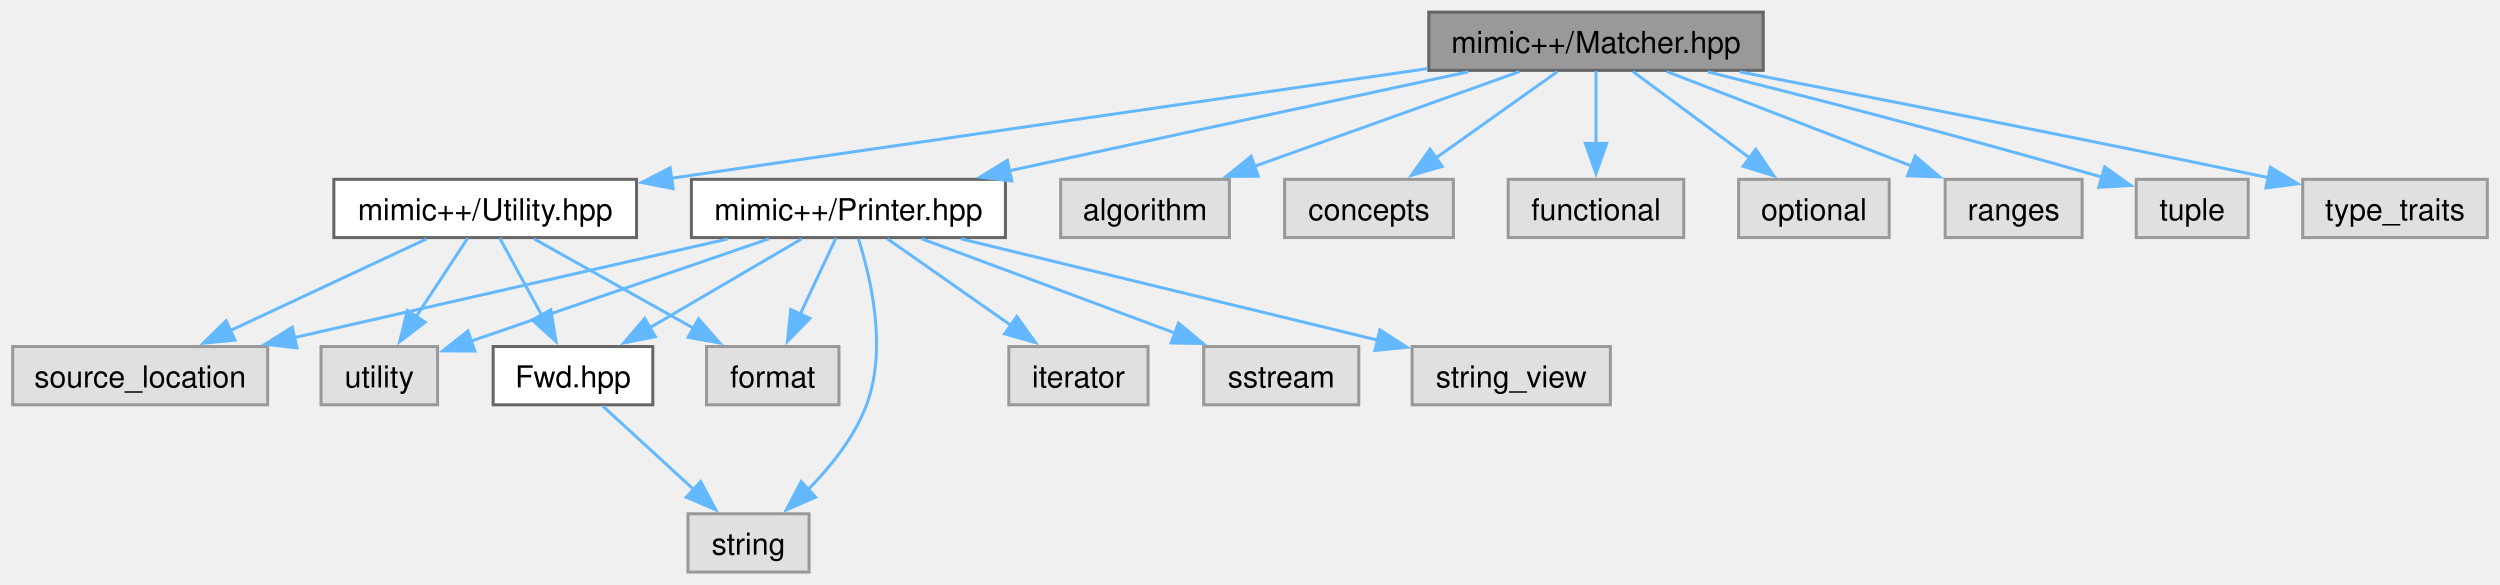
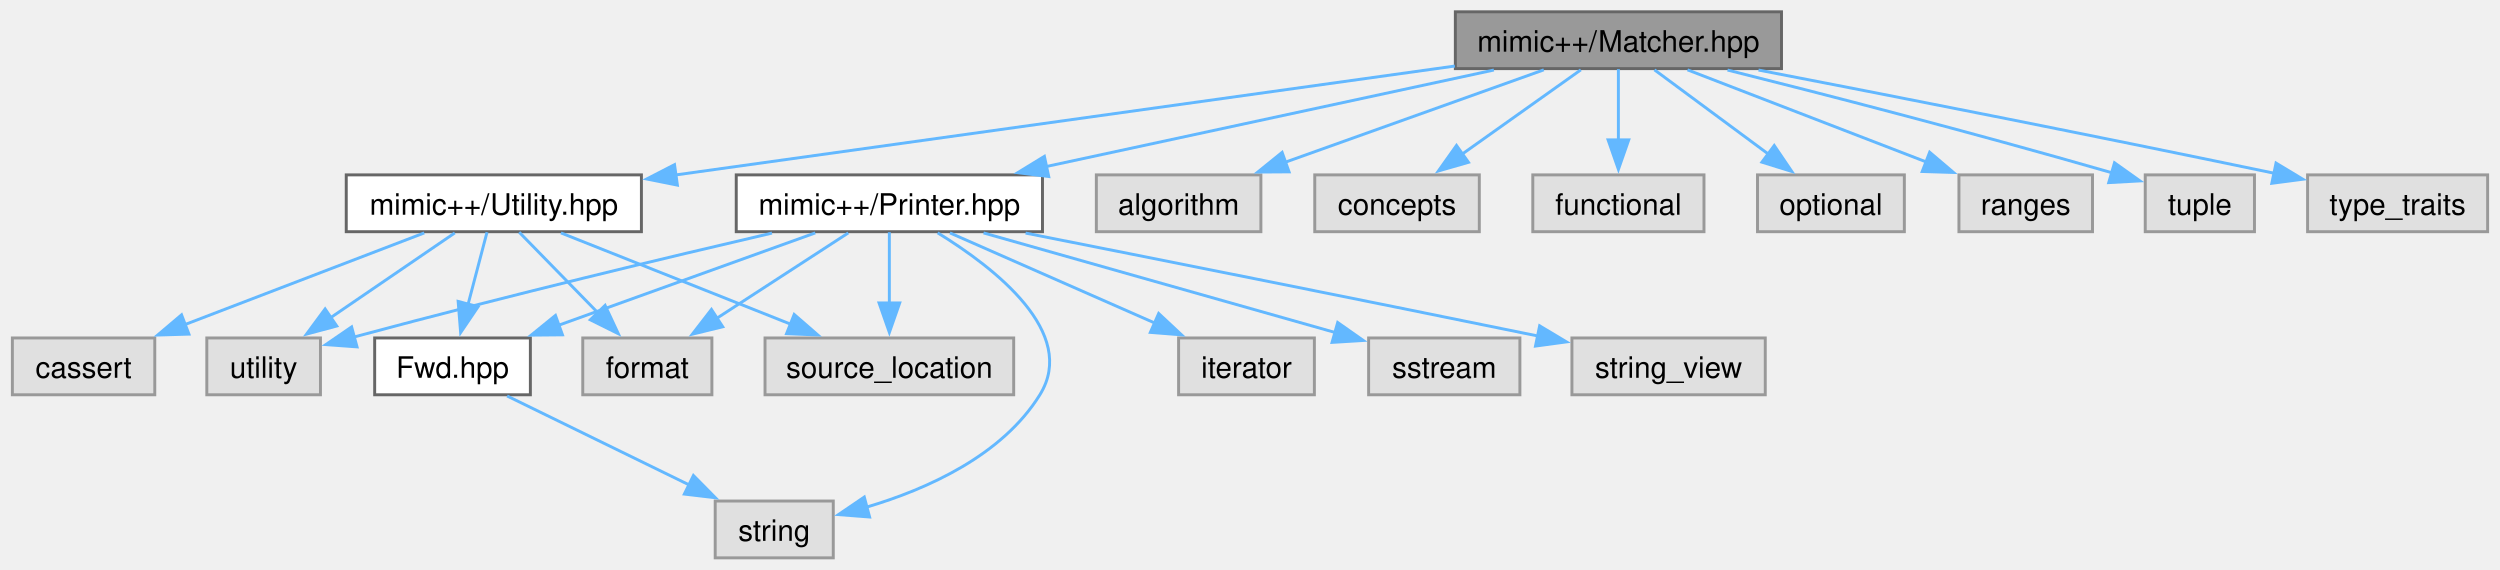
- <svg xmlns="http://www.w3.org/2000/svg" xmlns:xlink="http://www.w3.org/1999/xlink" width="826pt" height="193pt" viewBox="0.00 0.00 825.62 193.00">
+ <svg xmlns="http://www.w3.org/2000/svg" xmlns:xlink="http://www.w3.org/1999/xlink" width="847pt" height="193pt" viewBox="0.00 0.00 846.62 193.00">
  <g id="graph0" class="graph" transform="scale(1 1) rotate(0) translate(4 189)">
    <g id="Node000001" class="node">
      <g id="a_Node000001">
        <a xlink:title=" ">
-           <polygon fill="#999999" stroke="#666666" points="578.38,-185 467.88,-185 467.88,-165.75 578.38,-165.75 578.38,-185" />
-           <text text-anchor="middle" x="523.12" y="-171.5" font-family="Helvetica,sans-Serif" font-size="10.00">mimic++/Matcher.hpp</text>
+           <polygon fill="#999999" stroke="#666666" points="599.38,-185 488.88,-185 488.88,-165.75 599.38,-165.75 599.38,-185" />
+           <text text-anchor="middle" x="544.12" y="-171.5" font-family="Helvetica,sans-Serif" font-size="10.00">mimic++/Matcher.hpp</text>
        </a>
      </g>
    </g>
    <g id="Node000002" class="node">
      <g id="a_Node000002">
        <a xlink:href="../../da/dab/_printer_8hpp.html" target="_top" xlink:title=" ">
-           <polygon fill="white" stroke="#666666" points="328,-129.75 224.25,-129.75 224.25,-110.5 328,-110.5 328,-129.75" />
-           <text text-anchor="middle" x="276.12" y="-116.25" font-family="Helvetica,sans-Serif" font-size="10.00">mimic++/Printer.hpp</text>
+           <polygon fill="white" stroke="#666666" points="349,-129.75 245.25,-129.75 245.25,-110.5 349,-110.5 349,-129.75" />
+           <text text-anchor="middle" x="297.12" y="-116.25" font-family="Helvetica,sans-Serif" font-size="10.00">mimic++/Printer.hpp</text>
        </a>
      </g>
    </g>
    <g id="edge1_Node000001_Node000002" class="edge">
      <g id="a_edge1_Node000001_Node000002">
        <a xlink:title=" ">
-           <path fill="none" stroke="#63b8ff" d="M480.94,-165.28C439.03,-156.24 374.61,-142.36 329.23,-132.57" />
-           <polygon fill="#63b8ff" stroke="#63b8ff" points="330.12,-129.19 319.61,-130.5 328.65,-136.03 330.12,-129.19" />
+           <path fill="none" stroke="#63b8ff" d="M501.94,-165.28C460.03,-156.24 395.61,-142.36 350.23,-132.57" />
+           <polygon fill="#63b8ff" stroke="#63b8ff" points="351.12,-129.19 340.61,-130.5 349.65,-136.03 351.12,-129.19" />
        </a>
      </g>
    </g>
    <g id="Node000011" class="node">
      <g id="a_Node000011">
        <a xlink:href="../../d4/d2c/_utility_8hpp.html" target="_top" xlink:title=" ">
-           <polygon fill="white" stroke="#666666" points="206.12,-129.75 106.12,-129.75 106.12,-110.5 206.12,-110.5 206.12,-129.75" />
-           <text text-anchor="middle" x="156.12" y="-116.25" font-family="Helvetica,sans-Serif" font-size="10.00">mimic++/Utility.hpp</text>
+           <polygon fill="white" stroke="#666666" points="213.12,-129.75 113.12,-129.75 113.12,-110.5 213.12,-110.5 213.12,-129.75" />
+           <text text-anchor="middle" x="163.12" y="-116.25" font-family="Helvetica,sans-Serif" font-size="10.00">mimic++/Utility.hpp</text>
        </a>
      </g>
    </g>
    <g id="edge11_Node000001_Node000011" class="edge">
      <g id="a_edge11_Node000001_Node000011">
        <a xlink:title=" ">
-           <path fill="none" stroke="#63b8ff" d="M467.48,-166.33C408.2,-157.76 311.29,-143.74 217.73,-130.13" />
-           <polygon fill="#63b8ff" stroke="#63b8ff" points="218.23,-126.66 207.83,-128.69 217.23,-133.59 218.23,-126.66" />
-         </a>
-       </g>
-     </g>
-     <g id="Node000012" class="node">
-       <g id="a_Node000012">
-         <a xlink:title=" ">
-           <polygon fill="#e0e0e0" stroke="#999999" points="402,-129.75 346.25,-129.75 346.25,-110.5 402,-110.5 402,-129.75" />
-           <text text-anchor="middle" x="374.12" y="-116.25" font-family="Helvetica,sans-Serif" font-size="10.00">algorithm</text>
-         </a>
-       </g>
-     </g>
-     <g id="edge16_Node000001_Node000012" class="edge">
-       <g id="a_edge16_Node000001_Node000012">
-         <a xlink:title=" ">
-           <path fill="none" stroke="#63b8ff" d="M497.85,-165.34C473.77,-156.74 437.27,-143.69 410.14,-134" />
-           <polygon fill="#63b8ff" stroke="#63b8ff" points="411.54,-130.78 400.95,-130.71 409.19,-137.37 411.54,-130.78" />
+           <path fill="none" stroke="#63b8ff" d="M488.72,-166.63C418.49,-156.82 297.79,-139.95 224.73,-129.73" />
+           <polygon fill="#63b8ff" stroke="#63b8ff" points="225.31,-126.28 214.92,-128.36 224.34,-133.21 225.31,-126.28" />
        </a>
      </g>
    </g>
    <g id="Node000013" class="node">
      <g id="a_Node000013">
        <a xlink:title=" ">
-           <polygon fill="#e0e0e0" stroke="#999999" points="476,-129.75 420.25,-129.75 420.25,-110.5 476,-110.5 476,-129.75" />
-           <text text-anchor="middle" x="448.12" y="-116.25" font-family="Helvetica,sans-Serif" font-size="10.00">concepts</text>
+           <polygon fill="#e0e0e0" stroke="#999999" points="423,-129.75 367.25,-129.75 367.25,-110.5 423,-110.5 423,-129.75" />
+           <text text-anchor="middle" x="395.12" y="-116.25" font-family="Helvetica,sans-Serif" font-size="10.00">algorithm</text>
        </a>
      </g>
    </g>
    <g id="edge17_Node000001_Node000013" class="edge">
      <g id="a_edge17_Node000001_Node000013">
        <a xlink:title=" ">
-           <path fill="none" stroke="#63b8ff" d="M510.4,-165.34C499.41,-157.54 483.28,-146.09 470.19,-136.79" />
-           <polygon fill="#63b8ff" stroke="#63b8ff" points="472.32,-134.01 462.14,-131.08 468.27,-139.72 472.32,-134.01" />
+           <path fill="none" stroke="#63b8ff" d="M518.85,-165.34C494.77,-156.74 458.27,-143.69 431.14,-134" />
+           <polygon fill="#63b8ff" stroke="#63b8ff" points="432.54,-130.78 421.95,-130.71 430.19,-137.37 432.54,-130.78" />
        </a>
      </g>
    </g>
    <g id="Node000014" class="node">
      <g id="a_Node000014">
        <a xlink:title=" ">
-           <polygon fill="#e0e0e0" stroke="#999999" points="552.12,-129.75 494.12,-129.75 494.12,-110.5 552.12,-110.5 552.12,-129.75" />
-           <text text-anchor="middle" x="523.12" y="-116.25" font-family="Helvetica,sans-Serif" font-size="10.00">functional</text>
+           <polygon fill="#e0e0e0" stroke="#999999" points="497,-129.75 441.25,-129.75 441.25,-110.5 497,-110.5 497,-129.75" />
+           <text text-anchor="middle" x="469.12" y="-116.25" font-family="Helvetica,sans-Serif" font-size="10.00">concepts</text>
        </a>
      </g>
    </g>
    <g id="edge18_Node000001_Node000014" class="edge">
      <g id="a_edge18_Node000001_Node000014">
        <a xlink:title=" ">
-           <path fill="none" stroke="#63b8ff" d="M523.12,-165.58C523.12,-159.07 523.12,-149.92 523.12,-141.62" />
-           <polygon fill="#63b8ff" stroke="#63b8ff" points="526.63,-141.62 523.13,-131.62 519.63,-141.62 526.63,-141.62" />
+           <path fill="none" stroke="#63b8ff" d="M531.4,-165.34C520.41,-157.54 504.28,-146.09 491.19,-136.79" />
+           <polygon fill="#63b8ff" stroke="#63b8ff" points="493.32,-134.01 483.14,-131.08 489.27,-139.72 493.32,-134.01" />
        </a>
      </g>
    </g>
    <g id="Node000015" class="node">
      <g id="a_Node000015">
        <a xlink:title=" ">
-           <polygon fill="#e0e0e0" stroke="#999999" points="620,-129.75 570.25,-129.75 570.25,-110.5 620,-110.5 620,-129.75" />
-           <text text-anchor="middle" x="595.12" y="-116.25" font-family="Helvetica,sans-Serif" font-size="10.00">optional</text>
+           <polygon fill="#e0e0e0" stroke="#999999" points="573.12,-129.75 515.12,-129.75 515.12,-110.5 573.12,-110.5 573.12,-129.75" />
+           <text text-anchor="middle" x="544.12" y="-116.25" font-family="Helvetica,sans-Serif" font-size="10.00">functional</text>
        </a>
      </g>
    </g>
    <g id="edge19_Node000001_Node000015" class="edge">
      <g id="a_edge19_Node000001_Node000015">
        <a xlink:title=" ">
-           <path fill="none" stroke="#63b8ff" d="M535.34,-165.34C545.95,-157.49 561.56,-145.95 574.17,-136.62" />
-           <polygon fill="#63b8ff" stroke="#63b8ff" points="575.92,-139.69 581.87,-130.92 571.75,-134.06 575.92,-139.69" />
+           <path fill="none" stroke="#63b8ff" d="M544.12,-165.58C544.12,-159.07 544.12,-149.92 544.12,-141.62" />
+           <polygon fill="#63b8ff" stroke="#63b8ff" points="547.63,-141.62 544.13,-131.62 540.63,-141.62 547.63,-141.62" />
        </a>
      </g>
    </g>
    <g id="Node000016" class="node">
      <g id="a_Node000016">
        <a xlink:title=" ">
-           <polygon fill="#e0e0e0" stroke="#999999" points="683.75,-129.75 638.5,-129.75 638.5,-110.5 683.75,-110.5 683.75,-129.75" />
-           <text text-anchor="middle" x="661.12" y="-116.25" font-family="Helvetica,sans-Serif" font-size="10.00">ranges</text>
+           <polygon fill="#e0e0e0" stroke="#999999" points="641,-129.75 591.25,-129.75 591.25,-110.5 641,-110.5 641,-129.75" />
+           <text text-anchor="middle" x="616.12" y="-116.25" font-family="Helvetica,sans-Serif" font-size="10.00">optional</text>
        </a>
      </g>
    </g>
    <g id="edge20_Node000001_Node000016" class="edge">
      <g id="a_edge20_Node000001_Node000016">
        <a xlink:title=" ">
-           <path fill="none" stroke="#63b8ff" d="M546.53,-165.34C568.77,-156.76 602.45,-143.77 627.55,-134.08" />
-           <polygon fill="#63b8ff" stroke="#63b8ff" points="628.58,-137.43 636.65,-130.57 626.06,-130.9 628.58,-137.43" />
+           <path fill="none" stroke="#63b8ff" d="M556.34,-165.34C566.95,-157.49 582.56,-145.95 595.17,-136.62" />
+           <polygon fill="#63b8ff" stroke="#63b8ff" points="596.92,-139.69 602.87,-130.92 592.75,-134.06 596.92,-139.69" />
        </a>
      </g>
    </g>
    <g id="Node000017" class="node">
      <g id="a_Node000017">
        <a xlink:title=" ">
-           <polygon fill="#e0e0e0" stroke="#999999" points="738.62,-129.75 701.62,-129.75 701.62,-110.5 738.62,-110.5 738.62,-129.75" />
-           <text text-anchor="middle" x="720.12" y="-116.25" font-family="Helvetica,sans-Serif" font-size="10.00">tuple</text>
+           <polygon fill="#e0e0e0" stroke="#999999" points="704.75,-129.75 659.5,-129.75 659.5,-110.5 704.75,-110.5 704.75,-129.75" />
+           <text text-anchor="middle" x="682.12" y="-116.25" font-family="Helvetica,sans-Serif" font-size="10.00">ranges</text>
        </a>
      </g>
    </g>
    <g id="edge21_Node000001_Node000017" class="edge">
      <g id="a_edge21_Node000001_Node000017">
        <a xlink:title=" ">
-           <path fill="none" stroke="#63b8ff" d="M560.09,-165.27C592.27,-157.21 640.41,-144.84 690.28,-130.48" />
-           <polygon fill="#63b8ff" stroke="#63b8ff" points="691.2,-133.85 699.83,-127.71 689.25,-127.13 691.2,-133.85" />
+           <path fill="none" stroke="#63b8ff" d="M567.53,-165.34C589.77,-156.76 623.45,-143.77 648.55,-134.08" />
+           <polygon fill="#63b8ff" stroke="#63b8ff" points="649.58,-137.43 657.65,-130.57 647.06,-130.9 649.58,-137.43" />
        </a>
      </g>
    </g>
    <g id="Node000018" class="node">
      <g id="a_Node000018">
        <a xlink:title=" ">
-           <polygon fill="#e0e0e0" stroke="#999999" points="817.62,-129.75 756.62,-129.75 756.62,-110.5 817.62,-110.5 817.62,-129.75" />
-           <text text-anchor="middle" x="787.12" y="-116.25" font-family="Helvetica,sans-Serif" font-size="10.00">type_traits</text>
+           <polygon fill="#e0e0e0" stroke="#999999" points="759.62,-129.75 722.62,-129.75 722.62,-110.5 759.62,-110.5 759.62,-129.75" />
+           <text text-anchor="middle" x="741.12" y="-116.25" font-family="Helvetica,sans-Serif" font-size="10.00">tuple</text>
        </a>
      </g>
    </g>
    <g id="edge22_Node000001_Node000018" class="edge">
      <g id="a_edge22_Node000001_Node000018">
        <a xlink:title=" ">
-           <path fill="none" stroke="#63b8ff" d="M570.59,-165.27C613.77,-156.92 679.54,-144.03 745.47,-130.27" />
-           <polygon fill="#63b8ff" stroke="#63b8ff" points="745.93,-133.75 755,-128.28 744.5,-126.9 745.93,-133.75" />
+           <path fill="none" stroke="#63b8ff" d="M581.09,-165.27C613.27,-157.21 661.41,-144.84 711.28,-130.48" />
+           <polygon fill="#63b8ff" stroke="#63b8ff" points="712.2,-133.85 720.83,-127.71 710.25,-127.13 712.2,-133.85" />
+         </a>
+       </g>
+     </g>
+     <g id="Node000019" class="node">
+       <g id="a_Node000019">
+         <a xlink:title=" ">
+           <polygon fill="#e0e0e0" stroke="#999999" points="838.62,-129.75 777.62,-129.75 777.62,-110.5 838.62,-110.5 838.62,-129.75" />
+           <text text-anchor="middle" x="808.12" y="-116.25" font-family="Helvetica,sans-Serif" font-size="10.00">type_traits</text>
+         </a>
+       </g>
+     </g>
+     <g id="edge23_Node000001_Node000019" class="edge">
+       <g id="a_edge23_Node000001_Node000019">
+         <a xlink:title=" ">
+           <path fill="none" stroke="#63b8ff" d="M591.59,-165.27C634.77,-156.92 700.54,-144.03 766.47,-130.27" />
+           <polygon fill="#63b8ff" stroke="#63b8ff" points="766.93,-133.75 776,-128.28 765.5,-126.9 766.93,-133.75" />
        </a>
      </g>
    </g>
    <g id="Node000003" class="node">
      <g id="a_Node000003">
        <a xlink:href="../../df/dde/_fwd_8hpp.html" target="_top" xlink:title=" ">
-           <polygon fill="white" stroke="#666666" points="211.5,-74.5 158.75,-74.5 158.75,-55.25 211.5,-55.25 211.5,-74.5" />
-           <text text-anchor="middle" x="185.12" y="-61" font-family="Helvetica,sans-Serif" font-size="10.00">Fwd.hpp</text>
+           <polygon fill="white" stroke="#666666" points="175.5,-74.5 122.75,-74.5 122.75,-55.25 175.5,-55.25 175.5,-74.5" />
+           <text text-anchor="middle" x="149.12" y="-61" font-family="Helvetica,sans-Serif" font-size="10.00">Fwd.hpp</text>
        </a>
      </g>
    </g>
    <g id="edge2_Node000002_Node000003" class="edge">
      <g id="a_edge2_Node000002_Node000003">
        <a xlink:title=" ">
-           <path fill="none" stroke="#63b8ff" d="M260.69,-110.09C246.96,-102.06 226.63,-90.16 210.51,-80.73" />
-           <polygon fill="#63b8ff" stroke="#63b8ff" points="212.34,-77.75 201.94,-75.72 208.81,-83.79 212.34,-77.75" />
+           <path fill="none" stroke="#63b8ff" d="M272.02,-110.09C248.1,-101.49 211.84,-88.44 184.9,-78.75" />
+           <polygon fill="#63b8ff" stroke="#63b8ff" points="186.37,-75.56 175.78,-75.46 184,-82.14 186.37,-75.56" />
        </a>
      </g>
    </g>
    <g id="Node000004" class="node">
      <g id="a_Node000004">
        <a xlink:title=" ">
-           <polygon fill="#e0e0e0" stroke="#999999" points="263.12,-19.25 223.12,-19.25 223.12,0 263.12,0 263.12,-19.25" />
-           <text text-anchor="middle" x="243.12" y="-5.75" font-family="Helvetica,sans-Serif" font-size="10.00">string</text>
+           <polygon fill="#e0e0e0" stroke="#999999" points="278.12,-19.25 238.12,-19.25 238.12,0 278.12,0 278.12,-19.25" />
+           <text text-anchor="middle" x="258.12" y="-5.75" font-family="Helvetica,sans-Serif" font-size="10.00">string</text>
        </a>
      </g>
    </g>
    <g id="edge8_Node000002_Node000004" class="edge">
      <g id="a_edge8_Node000002_Node000004">
        <a xlink:title=" ">
-           <path fill="none" stroke="#63b8ff" d="M279.4,-110.12C283.47,-97.44 289.09,-73.81 282.12,-55.25 278.09,-44.5 270.16,-34.64 262.5,-26.94" />
-           <polygon fill="#63b8ff" stroke="#63b8ff" points="265.3,-24.76 255.59,-20.52 260.53,-29.89 265.3,-24.76" />
+           <path fill="none" stroke="#63b8ff" d="M313.48,-110.12C332.9,-98.2 361.14,-76.23 348.12,-55.25 335.38,-34.71 310.07,-23.33 289.52,-17.22" />
+           <polygon fill="#63b8ff" stroke="#63b8ff" points="290.43,-13.84 279.87,-14.65 288.63,-20.6 290.43,-13.84" />
        </a>
      </g>
    </g>
    <g id="Node000005" class="node">
      <g id="a_Node000005">
        <a xlink:title=" ">
-           <polygon fill="#e0e0e0" stroke="#999999" points="273,-74.5 229.25,-74.5 229.25,-55.25 273,-55.25 273,-74.5" />
-           <text text-anchor="middle" x="251.12" y="-61" font-family="Helvetica,sans-Serif" font-size="10.00">format</text>
+           <polygon fill="#e0e0e0" stroke="#999999" points="237,-74.5 193.25,-74.5 193.25,-55.25 237,-55.25 237,-74.5" />
+           <text text-anchor="middle" x="215.12" y="-61" font-family="Helvetica,sans-Serif" font-size="10.00">format</text>
        </a>
      </g>
    </g>
    <g id="edge4_Node000002_Node000005" class="edge">
      <g id="a_edge4_Node000002_Node000005">
        <a xlink:title=" ">
-           <path fill="none" stroke="#63b8ff" d="M272,-110.33C268.8,-103.51 264.24,-93.81 260.2,-85.2" />
-           <polygon fill="#63b8ff" stroke="#63b8ff" points="263.4,-83.79 255.99,-76.23 257.07,-86.77 263.4,-83.79" />
+           <path fill="none" stroke="#63b8ff" d="M283.21,-110.09C270.96,-102.14 252.87,-90.39 238.41,-81" />
+           <polygon fill="#63b8ff" stroke="#63b8ff" points="240.67,-78.29 230.37,-75.78 236.85,-84.16 240.67,-78.29" />
        </a>
      </g>
    </g>
    <g id="Node000006" class="node">
      <g id="a_Node000006">
        <a xlink:title=" ">
-           <polygon fill="#e0e0e0" stroke="#999999" points="375.12,-74.5 329.12,-74.5 329.12,-55.25 375.12,-55.25 375.12,-74.5" />
-           <text text-anchor="middle" x="352.12" y="-61" font-family="Helvetica,sans-Serif" font-size="10.00">iterator</text>
+           <polygon fill="#e0e0e0" stroke="#999999" points="441.12,-74.5 395.12,-74.5 395.12,-55.25 441.12,-55.25 441.12,-74.5" />
+           <text text-anchor="middle" x="418.12" y="-61" font-family="Helvetica,sans-Serif" font-size="10.00">iterator</text>
        </a>
      </g>
    </g>
    <g id="edge5_Node000002_Node000006" class="edge">
      <g id="a_edge5_Node000002_Node000006">
        <a xlink:title=" ">
-           <path fill="none" stroke="#63b8ff" d="M289.02,-110.09C300.15,-102.29 316.5,-90.84 329.76,-81.54" />
-           <polygon fill="#63b8ff" stroke="#63b8ff" points="331.75,-84.43 337.93,-75.82 327.73,-78.69 331.75,-84.43" />
+           <path fill="none" stroke="#63b8ff" d="M317.65,-110.09C336.69,-101.72 365.28,-89.13 387.1,-79.53" />
+           <polygon fill="#63b8ff" stroke="#63b8ff" points="388.37,-82.79 396.11,-75.56 385.55,-76.39 388.37,-82.79" />
        </a>
      </g>
    </g>
    <g id="Node000007" class="node">
      <g id="a_Node000007">
        <a xlink:title=" ">
-           <polygon fill="#e0e0e0" stroke="#999999" points="84.25,-74.5 0,-74.5 0,-55.25 84.25,-55.25 84.25,-74.5" />
-           <text text-anchor="middle" x="42.12" y="-61" font-family="Helvetica,sans-Serif" font-size="10.00">source_location</text>
+           <polygon fill="#e0e0e0" stroke="#999999" points="339.25,-74.5 255,-74.5 255,-55.25 339.25,-55.25 339.25,-74.5" />
+           <text text-anchor="middle" x="297.12" y="-61" font-family="Helvetica,sans-Serif" font-size="10.00">source_location</text>
        </a>
      </g>
    </g>
    <g id="edge6_Node000002_Node000007" class="edge">
      <g id="a_edge6_Node000002_Node000007">
        <a xlink:title=" ">
-           <path fill="none" stroke="#63b8ff" d="M236.16,-110.03C196.62,-101.03 135.95,-87.23 92.99,-77.45" />
-           <polygon fill="#63b8ff" stroke="#63b8ff" points="93.92,-74.07 83.4,-75.27 92.37,-80.9 93.92,-74.07" />
+           <path fill="none" stroke="#63b8ff" d="M297.12,-110.33C297.12,-103.82 297.12,-94.67 297.12,-86.37" />
+           <polygon fill="#63b8ff" stroke="#63b8ff" points="300.63,-86.37 297.13,-76.37 293.63,-86.37 300.63,-86.37" />
        </a>
      </g>
    </g>
    <g id="Node000008" class="node">
      <g id="a_Node000008">
        <a xlink:title=" ">
-           <polygon fill="#e0e0e0" stroke="#999999" points="444.75,-74.5 393.5,-74.5 393.5,-55.25 444.75,-55.25 444.75,-74.5" />
-           <text text-anchor="middle" x="419.12" y="-61" font-family="Helvetica,sans-Serif" font-size="10.00">sstream</text>
+           <polygon fill="#e0e0e0" stroke="#999999" points="510.75,-74.5 459.5,-74.5 459.5,-55.25 510.75,-55.25 510.75,-74.5" />
+           <text text-anchor="middle" x="485.12" y="-61" font-family="Helvetica,sans-Serif" font-size="10.00">sstream</text>
        </a>
      </g>
    </g>
    <g id="edge7_Node000002_Node000008" class="edge">
      <g id="a_edge7_Node000002_Node000008">
        <a xlink:title=" ">
-           <path fill="none" stroke="#63b8ff" d="M300.38,-110.09C323.39,-101.52 358.22,-88.56 384.21,-78.88" />
-           <polygon fill="#63b8ff" stroke="#63b8ff" points="385.18,-82.25 393.33,-75.48 382.74,-75.69 385.18,-82.25" />
+           <path fill="none" stroke="#63b8ff" d="M329.02,-110.09C362.1,-100.72 413.77,-86.09 448.5,-76.25" />
+           <polygon fill="#63b8ff" stroke="#63b8ff" points="449.02,-79.74 457.69,-73.65 447.11,-73 449.02,-79.74" />
        </a>
      </g>
    </g>
    <g id="Node000009" class="node">
      <g id="a_Node000009">
        <a xlink:title=" ">
-           <polygon fill="#e0e0e0" stroke="#999999" points="527.88,-74.5 462.38,-74.5 462.38,-55.25 527.88,-55.25 527.88,-74.5" />
-           <text text-anchor="middle" x="495.12" y="-61" font-family="Helvetica,sans-Serif" font-size="10.00">string_view</text>
+           <polygon fill="#e0e0e0" stroke="#999999" points="593.88,-74.5 528.38,-74.5 528.38,-55.25 593.88,-55.25 593.88,-74.5" />
+           <text text-anchor="middle" x="561.12" y="-61" font-family="Helvetica,sans-Serif" font-size="10.00">string_view</text>
        </a>
      </g>
    </g>
    <g id="edge9_Node000002_Node000009" class="edge">
      <g id="a_edge9_Node000002_Node000009">
        <a xlink:title=" ">
-           <path fill="none" stroke="#63b8ff" d="M313.28,-110.09C351.34,-100.84 410.53,-86.45 450.97,-76.61" />
-           <polygon fill="#63b8ff" stroke="#63b8ff" points="451.74,-80.03 460.63,-74.26 450.08,-73.23 451.74,-80.03" />
+           <path fill="none" stroke="#63b8ff" d="M343.28,-110.03C386.01,-101.57 451.64,-88.51 517.09,-75.11" />
+           <polygon fill="#63b8ff" stroke="#63b8ff" points="517.44,-78.61 526.53,-73.17 516.03,-71.75 517.44,-78.61" />
        </a>
      </g>
    </g>
    <g id="Node000010" class="node">
      <g id="a_Node000010">
        <a xlink:title=" ">
-           <polygon fill="#e0e0e0" stroke="#999999" points="140.38,-74.5 101.88,-74.5 101.88,-55.25 140.38,-55.25 140.38,-74.5" />
-           <text text-anchor="middle" x="121.12" y="-61" font-family="Helvetica,sans-Serif" font-size="10.00">utility</text>
+           <polygon fill="#e0e0e0" stroke="#999999" points="104.38,-74.5 65.88,-74.5 65.88,-55.25 104.38,-55.25 104.38,-74.5" />
+           <text text-anchor="middle" x="85.12" y="-61" font-family="Helvetica,sans-Serif" font-size="10.00">utility</text>
        </a>
      </g>
    </g>
    <g id="edge10_Node000002_Node000010" class="edge">
      <g id="a_edge10_Node000002_Node000010">
        <a xlink:title=" ">
-           <path fill="none" stroke="#63b8ff" d="M249.83,-110.09C222.53,-100.71 179.9,-86.07 151.26,-76.23" />
-           <polygon fill="#63b8ff" stroke="#63b8ff" points="152.69,-73.02 142.09,-73.08 150.41,-79.64 152.69,-73.02" />
+           <path fill="none" stroke="#63b8ff" d="M257.35,-110.03C222.51,-101.93 170.26,-89.46 115.68,-74.81" />
+           <polygon fill="#63b8ff" stroke="#63b8ff" points="116.77,-71.48 106.2,-72.25 114.94,-78.24 116.77,-71.48" />
        </a>
      </g>
    </g>
    <g id="edge3_Node000003_Node000004" class="edge">
      <g id="a_edge3_Node000003_Node000004">
        <a xlink:title=" ">
-           <path fill="none" stroke="#63b8ff" d="M194.96,-54.84C203.18,-47.3 215.11,-36.35 225.04,-27.23" />
-           <polygon fill="#63b8ff" stroke="#63b8ff" points="227.32,-29.89 232.32,-20.55 222.58,-24.73 227.32,-29.89" />
+           <path fill="none" stroke="#63b8ff" d="M167.62,-54.84C184.53,-46.58 209.81,-34.23 229.36,-24.68" />
+           <polygon fill="#63b8ff" stroke="#63b8ff" points="230.74,-27.9 238.18,-20.37 227.66,-21.61 230.74,-27.9" />
        </a>
      </g>
    </g>
    <g id="edge12_Node000011_Node000003" class="edge">
      <g id="a_edge12_Node000011_Node000003">
        <a xlink:title=" ">
-           <path fill="none" stroke="#63b8ff" d="M160.91,-110.33C164.67,-103.44 170.03,-93.59 174.76,-84.91" />
-           <polygon fill="#63b8ff" stroke="#63b8ff" points="177.8,-86.64 179.51,-76.19 171.65,-83.3 177.8,-86.64" />
-         </a>
-       </g>
-     </g>
-     <g id="edge13_Node000011_Node000005" class="edge">
-       <g id="a_edge13_Node000011_Node000005">
-         <a xlink:title=" ">
-           <path fill="none" stroke="#63b8ff" d="M172.24,-110.09C186.71,-101.98 208.2,-89.93 225.11,-80.46" />
-           <polygon fill="#63b8ff" stroke="#63b8ff" points="226.6,-83.64 233.61,-75.69 223.18,-77.53 226.6,-83.64" />
-         </a>
-       </g>
-     </g>
-     <g id="edge14_Node000011_Node000007" class="edge">
-       <g id="a_edge14_Node000011_Node000007">
-         <a xlink:title=" ">
-           <path fill="none" stroke="#63b8ff" d="M136.79,-110.09C119.02,-101.79 92.41,-89.36 71.92,-79.79" />
-           <polygon fill="#63b8ff" stroke="#63b8ff" points="73.47,-76.65 62.93,-75.59 70.51,-83 73.47,-76.65" />
-         </a>
-       </g>
-     </g>
-     <g id="edge15_Node000011_Node000010" class="edge">
-       <g id="a_edge15_Node000011_Node000010">
-         <a xlink:title=" ">
-           <path fill="none" stroke="#63b8ff" d="M150.35,-110.33C145.71,-103.28 139.05,-93.15 133.26,-84.33" />
-           <polygon fill="#63b8ff" stroke="#63b8ff" points="136.28,-82.56 127.86,-76.12 130.43,-86.4 136.28,-82.56" />
+           <path fill="none" stroke="#63b8ff" d="M160.81,-110.33C159.06,-103.67 156.58,-94.24 154.36,-85.78" />
+           <polygon fill="#63b8ff" stroke="#63b8ff" points="157.8,-85.1 151.87,-76.32 151.03,-86.88 157.8,-85.1" />
+         </a>
+       </g>
+     </g>
+     <g id="edge14_Node000011_Node000005" class="edge">
+       <g id="a_edge14_Node000011_Node000005">
+         <a xlink:title=" ">
+           <path fill="none" stroke="#63b8ff" d="M171.71,-110.33C178.97,-102.9 189.58,-92.04 198.49,-82.91" />
+           <polygon fill="#63b8ff" stroke="#63b8ff" points="200.81,-85.54 205.29,-75.94 195.8,-80.65 200.81,-85.54" />
+         </a>
+       </g>
+     </g>
+     <g id="edge15_Node000011_Node000007" class="edge">
+       <g id="a_edge15_Node000011_Node000007">
+         <a xlink:title=" ">
+           <path fill="none" stroke="#63b8ff" d="M185.86,-110.09C207.22,-101.6 239.47,-88.79 263.75,-79.14" />
+           <polygon fill="#63b8ff" stroke="#63b8ff" points="264.88,-82.46 272.88,-75.51 262.29,-75.95 264.88,-82.46" />
+         </a>
+       </g>
+     </g>
+     <g id="edge16_Node000011_Node000010" class="edge">
+       <g id="a_edge16_Node000011_Node000010">
+         <a xlink:title=" ">
+           <path fill="none" stroke="#63b8ff" d="M149.89,-110.09C138.35,-102.21 121.36,-90.61 107.68,-81.27" />
+           <polygon fill="#63b8ff" stroke="#63b8ff" points="109.9,-78.55 99.67,-75.81 105.96,-84.33 109.9,-78.55" />
+         </a>
+       </g>
+     </g>
+     <g id="Node000012" class="node">
+       <g id="a_Node000012">
+         <a xlink:title=" ">
+           <polygon fill="#e0e0e0" stroke="#999999" points="48.25,-74.5 0,-74.5 0,-55.25 48.25,-55.25 48.25,-74.5" />
+           <text text-anchor="middle" x="24.12" y="-61" font-family="Helvetica,sans-Serif" font-size="10.00">cassert</text>
+         </a>
+       </g>
+     </g>
+     <g id="edge13_Node000011_Node000012" class="edge">
+       <g id="a_edge13_Node000011_Node000012">
+         <a xlink:title=" ">
+           <path fill="none" stroke="#63b8ff" d="M139.55,-110.09C117.28,-101.56 83.63,-88.67 58.4,-79.01" />
+           <polygon fill="#63b8ff" stroke="#63b8ff" points="59.82,-75.8 49.23,-75.49 57.32,-82.34 59.82,-75.8" />
        </a>
      </g>
    </g>
  </g>
</svg>
